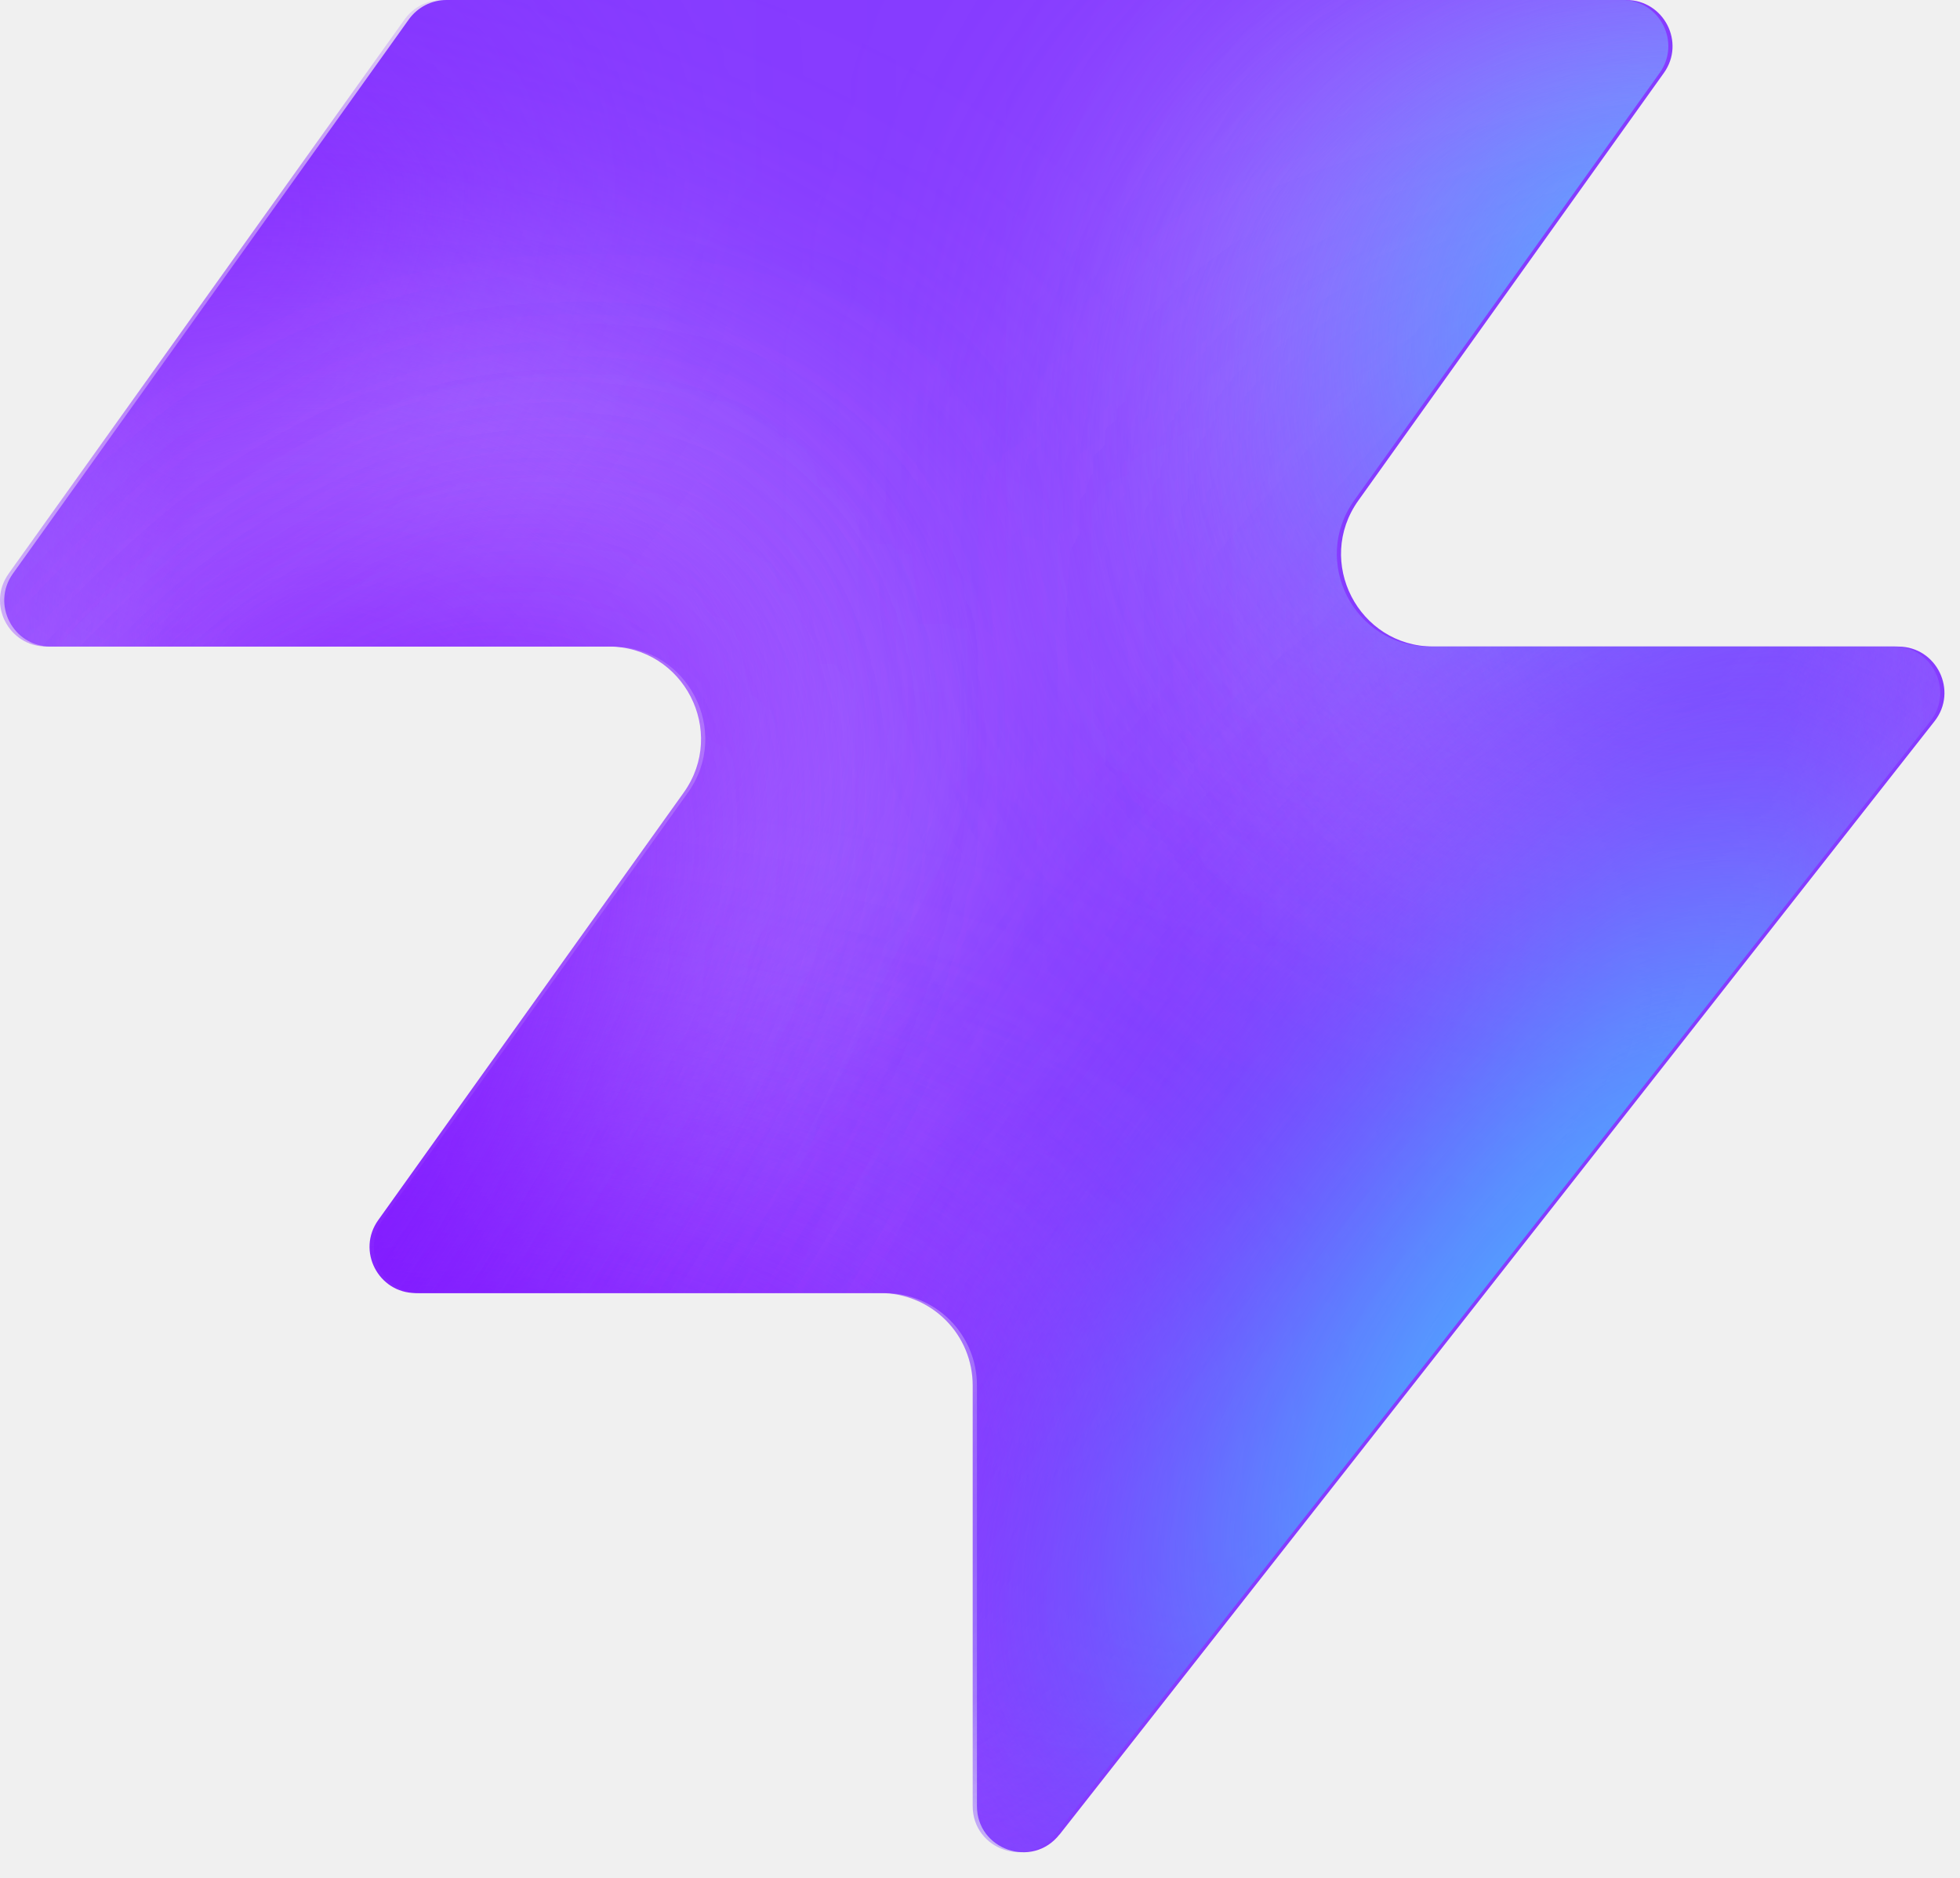
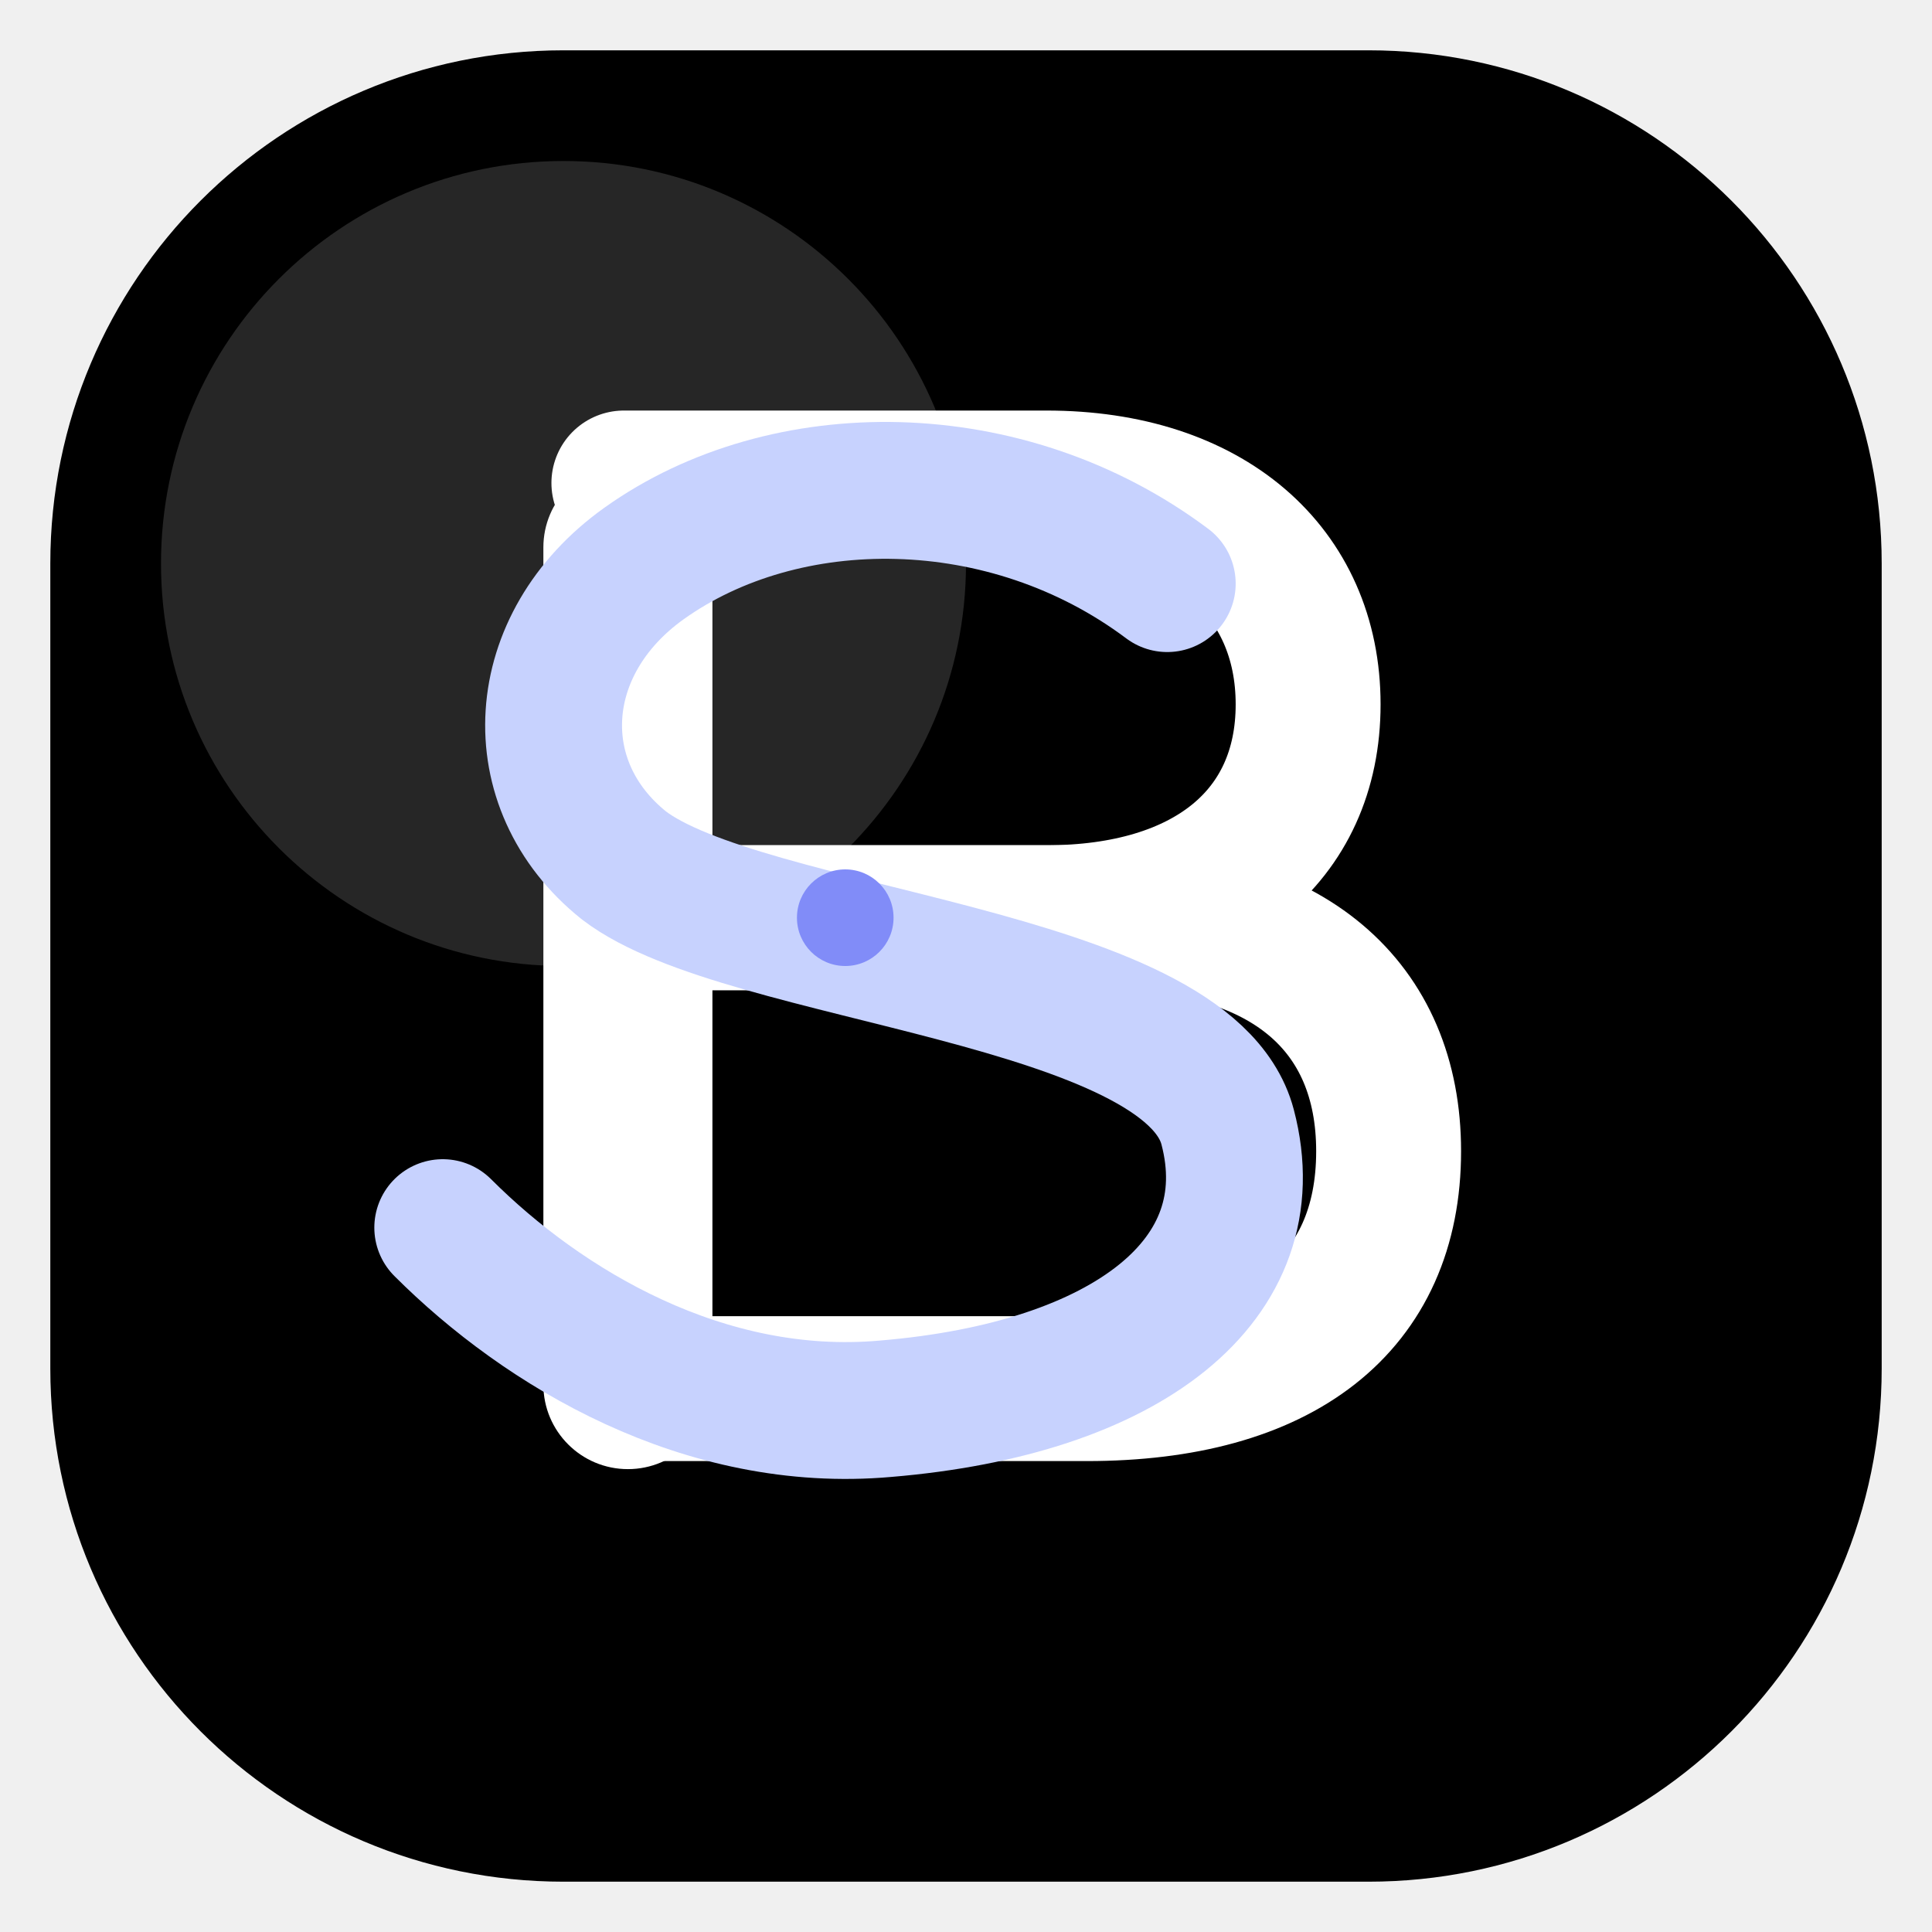
- <svg xmlns="http://www.w3.org/2000/svg" width="48" height="46" fill="none" viewBox="0 0 48 46">
-   <path fill="#863bff" d="M25.946 44.938c-.664.845-2.021.375-2.021-.698V33.937a2.26 2.26 0 0 0-2.262-2.262H10.287c-.92 0-1.456-1.04-.92-1.788l7.48-10.471c1.07-1.497 0-3.578-1.842-3.578H1.237c-.92 0-1.456-1.04-.92-1.788L10.013.474c.214-.297.556-.474.92-.474h28.894c.92 0 1.456 1.04.92 1.788l-7.48 10.471c-1.07 1.498 0 3.579 1.842 3.579h11.377c.943 0 1.473 1.088.89 1.83L25.947 44.94z" style="fill:#863bff;fill:color(display-p3 .525 .23 1);fill-opacity:1" />
-   <mask id="a" width="48" height="46" x="0" y="0" maskUnits="userSpaceOnUse" style="mask-type:alpha">
-     <path fill="#000" d="M25.842 44.938c-.664.844-2.021.375-2.021-.698V33.937a2.26 2.26 0 0 0-2.262-2.262H10.183c-.92 0-1.456-1.04-.92-1.788l7.48-10.471c1.07-1.498 0-3.579-1.842-3.579H1.133c-.92 0-1.456-1.04-.92-1.787L9.91.473c.214-.297.556-.474.92-.474h28.894c.92 0 1.456 1.04.92 1.788l-7.48 10.471c-1.07 1.498 0 3.578 1.842 3.578h11.377c.943 0 1.473 1.088.89 1.832L25.843 44.94z" style="fill:#000;fill-opacity:1" />
-   </mask>
-   <g mask="url(#a)">
-     <g filter="url(#b)">
-       <ellipse cx="5.508" cy="14.704" fill="#ede6ff" rx="5.508" ry="14.704" style="fill:#ede6ff;fill:color(display-p3 .927 .903 1);fill-opacity:1" transform="matrix(.00324 1 1 -.00324 -4.47 31.516)" />
-     </g>
-     <g filter="url(#c)">
-       <ellipse cx="10.399" cy="29.851" fill="#ede6ff" rx="10.399" ry="29.851" style="fill:#ede6ff;fill:color(display-p3 .927 .903 1);fill-opacity:1" transform="matrix(.00324 1 1 -.00324 -39.328 7.883)" />
-     </g>
-     <g filter="url(#d)">
-       <ellipse cx="5.508" cy="30.487" fill="#7e14ff" rx="5.508" ry="30.487" style="fill:#7e14ff;fill:color(display-p3 .492 .077 1);fill-opacity:1" transform="rotate(89.814 -25.913 -14.639)scale(1 -1)" />
-     </g>
-     <g filter="url(#e)">
-       <ellipse cx="5.508" cy="30.599" fill="#7e14ff" rx="5.508" ry="30.599" style="fill:#7e14ff;fill:color(display-p3 .492 .077 1);fill-opacity:1" transform="rotate(89.814 -32.644 -3.334)scale(1 -1)" />
-     </g>
-     <g filter="url(#f)">
-       <ellipse cx="5.508" cy="30.599" fill="#7e14ff" rx="5.508" ry="30.599" style="fill:#7e14ff;fill:color(display-p3 .492 .077 1);fill-opacity:1" transform="matrix(.00324 1 1 -.00324 -34.34 30.47)" />
-     </g>
-     <g filter="url(#g)">
-       <ellipse cx="14.072" cy="22.078" fill="#ede6ff" rx="14.072" ry="22.078" style="fill:#ede6ff;fill:color(display-p3 .927 .903 1);fill-opacity:1" transform="rotate(93.35 24.506 48.493)scale(-1 1)" />
-     </g>
-     <g filter="url(#h)">
-       <ellipse cx="3.47" cy="21.501" fill="#7e14ff" rx="3.47" ry="21.501" style="fill:#7e14ff;fill:color(display-p3 .492 .077 1);fill-opacity:1" transform="rotate(89.009 28.708 47.59)scale(-1 1)" />
-     </g>
-     <g filter="url(#i)">
-       <ellipse cx="3.47" cy="21.501" fill="#7e14ff" rx="3.47" ry="21.501" style="fill:#7e14ff;fill:color(display-p3 .492 .077 1);fill-opacity:1" transform="rotate(89.009 28.708 47.59)scale(-1 1)" />
-     </g>
-     <g filter="url(#j)">
-       <ellipse cx=".387" cy="8.972" fill="#7e14ff" rx="4.407" ry="29.108" style="fill:#7e14ff;fill:color(display-p3 .492 .077 1);fill-opacity:1" transform="rotate(39.51 .387 8.972)" />
-     </g>
-     <g filter="url(#k)">
-       <ellipse cx="47.523" cy="-6.092" fill="#7e14ff" rx="4.407" ry="29.108" style="fill:#7e14ff;fill:color(display-p3 .492 .077 1);fill-opacity:1" transform="rotate(37.892 47.523 -6.092)" />
-     </g>
-     <g filter="url(#l)">
-       <ellipse cx="41.412" cy="6.333" fill="#47bfff" rx="5.971" ry="9.665" style="fill:#47bfff;fill:color(display-p3 .28 .748 1);fill-opacity:1" transform="rotate(37.892 41.412 6.333)" />
-     </g>
-     <g filter="url(#m)">
-       <ellipse cx="-1.879" cy="38.332" fill="#7e14ff" rx="4.407" ry="29.108" style="fill:#7e14ff;fill:color(display-p3 .492 .077 1);fill-opacity:1" transform="rotate(37.892 -1.88 38.332)" />
-     </g>
-     <g filter="url(#n)">
-       <ellipse cx="-1.879" cy="38.332" fill="#7e14ff" rx="4.407" ry="29.108" style="fill:#7e14ff;fill:color(display-p3 .492 .077 1);fill-opacity:1" transform="rotate(37.892 -1.88 38.332)" />
-     </g>
-     <g filter="url(#o)">
-       <ellipse cx="35.651" cy="29.907" fill="#7e14ff" rx="4.407" ry="29.108" style="fill:#7e14ff;fill:color(display-p3 .492 .077 1);fill-opacity:1" transform="rotate(37.892 35.651 29.907)" />
-     </g>
-     <g filter="url(#p)">
-       <ellipse cx="38.418" cy="32.4" fill="#47bfff" rx="5.971" ry="15.297" style="fill:#47bfff;fill:color(display-p3 .28 .748 1);fill-opacity:1" transform="rotate(37.892 38.418 32.4)" />
-     </g>
-   </g>
+ <svg xmlns="http://www.w3.org/2000/svg" viewBox="0 0 48 48" fill="none">
  <defs>
-     <filter id="b" width="60.045" height="41.654" x="-19.77" y="16.149" color-interpolation-filters="sRGB" filterUnits="userSpaceOnUse">
-       <feFlood flood-opacity="0" result="BackgroundImageFix" />
-       <feBlend in="SourceGraphic" in2="BackgroundImageFix" result="shape" />
-       <feGaussianBlur result="effect1_foregroundBlur_2002_17158" stdDeviation="7.659" />
-     </filter>
-     <filter id="c" width="90.34" height="51.437" x="-54.613" y="-7.533" color-interpolation-filters="sRGB" filterUnits="userSpaceOnUse">
-       <feFlood flood-opacity="0" result="BackgroundImageFix" />
-       <feBlend in="SourceGraphic" in2="BackgroundImageFix" result="shape" />
-       <feGaussianBlur result="effect1_foregroundBlur_2002_17158" stdDeviation="7.659" />
-     </filter>
-     <filter id="d" width="79.355" height="29.4" x="-49.64" y="2.03" color-interpolation-filters="sRGB" filterUnits="userSpaceOnUse">
-       <feFlood flood-opacity="0" result="BackgroundImageFix" />
-       <feBlend in="SourceGraphic" in2="BackgroundImageFix" result="shape" />
-       <feGaussianBlur result="effect1_foregroundBlur_2002_17158" stdDeviation="4.596" />
-     </filter>
-     <filter id="e" width="79.579" height="29.4" x="-45.045" y="20.029" color-interpolation-filters="sRGB" filterUnits="userSpaceOnUse">
-       <feFlood flood-opacity="0" result="BackgroundImageFix" />
-       <feBlend in="SourceGraphic" in2="BackgroundImageFix" result="shape" />
-       <feGaussianBlur result="effect1_foregroundBlur_2002_17158" stdDeviation="4.596" />
-     </filter>
-     <filter id="f" width="79.579" height="29.4" x="-43.513" y="21.178" color-interpolation-filters="sRGB" filterUnits="userSpaceOnUse">
-       <feFlood flood-opacity="0" result="BackgroundImageFix" />
-       <feBlend in="SourceGraphic" in2="BackgroundImageFix" result="shape" />
-       <feGaussianBlur result="effect1_foregroundBlur_2002_17158" stdDeviation="4.596" />
-     </filter>
-     <filter id="g" width="74.749" height="58.852" x="15.756" y="-17.901" color-interpolation-filters="sRGB" filterUnits="userSpaceOnUse">
-       <feFlood flood-opacity="0" result="BackgroundImageFix" />
-       <feBlend in="SourceGraphic" in2="BackgroundImageFix" result="shape" />
-       <feGaussianBlur result="effect1_foregroundBlur_2002_17158" stdDeviation="7.659" />
-     </filter>
-     <filter id="h" width="61.377" height="25.362" x="23.548" y="2.284" color-interpolation-filters="sRGB" filterUnits="userSpaceOnUse">
-       <feFlood flood-opacity="0" result="BackgroundImageFix" />
-       <feBlend in="SourceGraphic" in2="BackgroundImageFix" result="shape" />
-       <feGaussianBlur result="effect1_foregroundBlur_2002_17158" stdDeviation="4.596" />
-     </filter>
-     <filter id="i" width="61.377" height="25.362" x="23.548" y="2.284" color-interpolation-filters="sRGB" filterUnits="userSpaceOnUse">
-       <feFlood flood-opacity="0" result="BackgroundImageFix" />
-       <feBlend in="SourceGraphic" in2="BackgroundImageFix" result="shape" />
-       <feGaussianBlur result="effect1_foregroundBlur_2002_17158" stdDeviation="4.596" />
-     </filter>
-     <filter id="j" width="56.045" height="63.649" x="-27.636" y="-22.853" color-interpolation-filters="sRGB" filterUnits="userSpaceOnUse">
-       <feFlood flood-opacity="0" result="BackgroundImageFix" />
-       <feBlend in="SourceGraphic" in2="BackgroundImageFix" result="shape" />
-       <feGaussianBlur result="effect1_foregroundBlur_2002_17158" stdDeviation="4.596" />
-     </filter>
-     <filter id="k" width="54.814" height="64.646" x="20.116" y="-38.415" color-interpolation-filters="sRGB" filterUnits="userSpaceOnUse">
-       <feFlood flood-opacity="0" result="BackgroundImageFix" />
-       <feBlend in="SourceGraphic" in2="BackgroundImageFix" result="shape" />
-       <feGaussianBlur result="effect1_foregroundBlur_2002_17158" stdDeviation="4.596" />
-     </filter>
-     <filter id="l" width="33.541" height="35.313" x="24.641" y="-11.323" color-interpolation-filters="sRGB" filterUnits="userSpaceOnUse">
-       <feFlood flood-opacity="0" result="BackgroundImageFix" />
-       <feBlend in="SourceGraphic" in2="BackgroundImageFix" result="shape" />
-       <feGaussianBlur result="effect1_foregroundBlur_2002_17158" stdDeviation="4.596" />
-     </filter>
-     <filter id="m" width="54.814" height="64.646" x="-29.286" y="6.009" color-interpolation-filters="sRGB" filterUnits="userSpaceOnUse">
-       <feFlood flood-opacity="0" result="BackgroundImageFix" />
-       <feBlend in="SourceGraphic" in2="BackgroundImageFix" result="shape" />
-       <feGaussianBlur result="effect1_foregroundBlur_2002_17158" stdDeviation="4.596" />
-     </filter>
-     <filter id="n" width="54.814" height="64.646" x="-29.286" y="6.009" color-interpolation-filters="sRGB" filterUnits="userSpaceOnUse">
-       <feFlood flood-opacity="0" result="BackgroundImageFix" />
-       <feBlend in="SourceGraphic" in2="BackgroundImageFix" result="shape" />
-       <feGaussianBlur result="effect1_foregroundBlur_2002_17158" stdDeviation="4.596" />
-     </filter>
-     <filter id="o" width="54.814" height="64.646" x="8.244" y="-2.416" color-interpolation-filters="sRGB" filterUnits="userSpaceOnUse">
-       <feFlood flood-opacity="0" result="BackgroundImageFix" />
-       <feBlend in="SourceGraphic" in2="BackgroundImageFix" result="shape" />
-       <feGaussianBlur result="effect1_foregroundBlur_2002_17158" stdDeviation="4.596" />
-     </filter>
-     <filter id="p" width="39.409" height="43.623" x="18.713" y="10.588" color-interpolation-filters="sRGB" filterUnits="userSpaceOnUse">
-       <feFlood flood-opacity="0" result="BackgroundImageFix" />
-       <feBlend in="SourceGraphic" in2="BackgroundImageFix" result="shape" />
-       <feGaussianBlur result="effect1_foregroundBlur_2002_17158" stdDeviation="4.596" />
-     </filter>
+     <linearGradient id="sb-favicon-bg" x1="0" y1="0" x2="48" y2="48" gradientUnits="userSpaceOnUse">
+       <stop offset="0%" stopColor="#635BFF" />
+       <stop offset="50%" stopColor="#4F46E5" />
+       <stop offset="100%" stopColor="#3730A3" />
+     </linearGradient>
+     <linearGradient id="sb-favicon-shine" x1="0" y1="0" x2="48" y2="48" gradientUnits="userSpaceOnUse">
+       <stop offset="0%" stopColor="#FFFFFF" stopOpacity="0.5" />
+       <stop offset="100%" stopColor="#FFFFFF" stopOpacity="0.1" />
+     </linearGradient>
  </defs>
+   <rect x="2" y="2" width="44" height="44" rx="12" fill="url(#sb-favicon-bg)" stroke="url(#sb-favicon-shine)" stroke-width="1.5" />
+   <circle cx="14" cy="14" r="10" fill="#FFFFFF" fill-opacity="0.15" />
+   <rect x="13.5" y="11.5" width="4.2" height="25" rx="2.1" fill="#FFFFFF" />
+   <path d="M15.5 12 H26 C30 12 32.5 14.2 32.5 17.5 C32.5 20.8 30 22.8 26 22.8 H15.5" fill="none" stroke="#FFFFFF" stroke-width="3.6" stroke-linecap="round" stroke-linejoin="round" />
+   <path d="M15.5 22.8 H27.5 C32 22.8 34.5 25 34.5 28.6 C34.5 32.4 31.8 34.5 27 34.5 H15.5" fill="none" stroke="#FFFFFF" stroke-width="3.6" stroke-linecap="round" stroke-linejoin="round" />
+   <path d="M29 14.5 C25 11.5 19.5 11.5 16 14 C13.2 16 13 19.5 15.5 21.5 C18.5 23.8 29.5 24.2 30.5 28 C31.5 31.8 28 34.5 22 35 C17.5 35.4 13.5 33 11 30.5" fill="none" stroke="#C7D2FE" stroke-width="3.4" stroke-linecap="round" stroke-linejoin="round" />
+   <circle cx="21" cy="22.8" r="1.2" fill="#818CF8" />
</svg>
